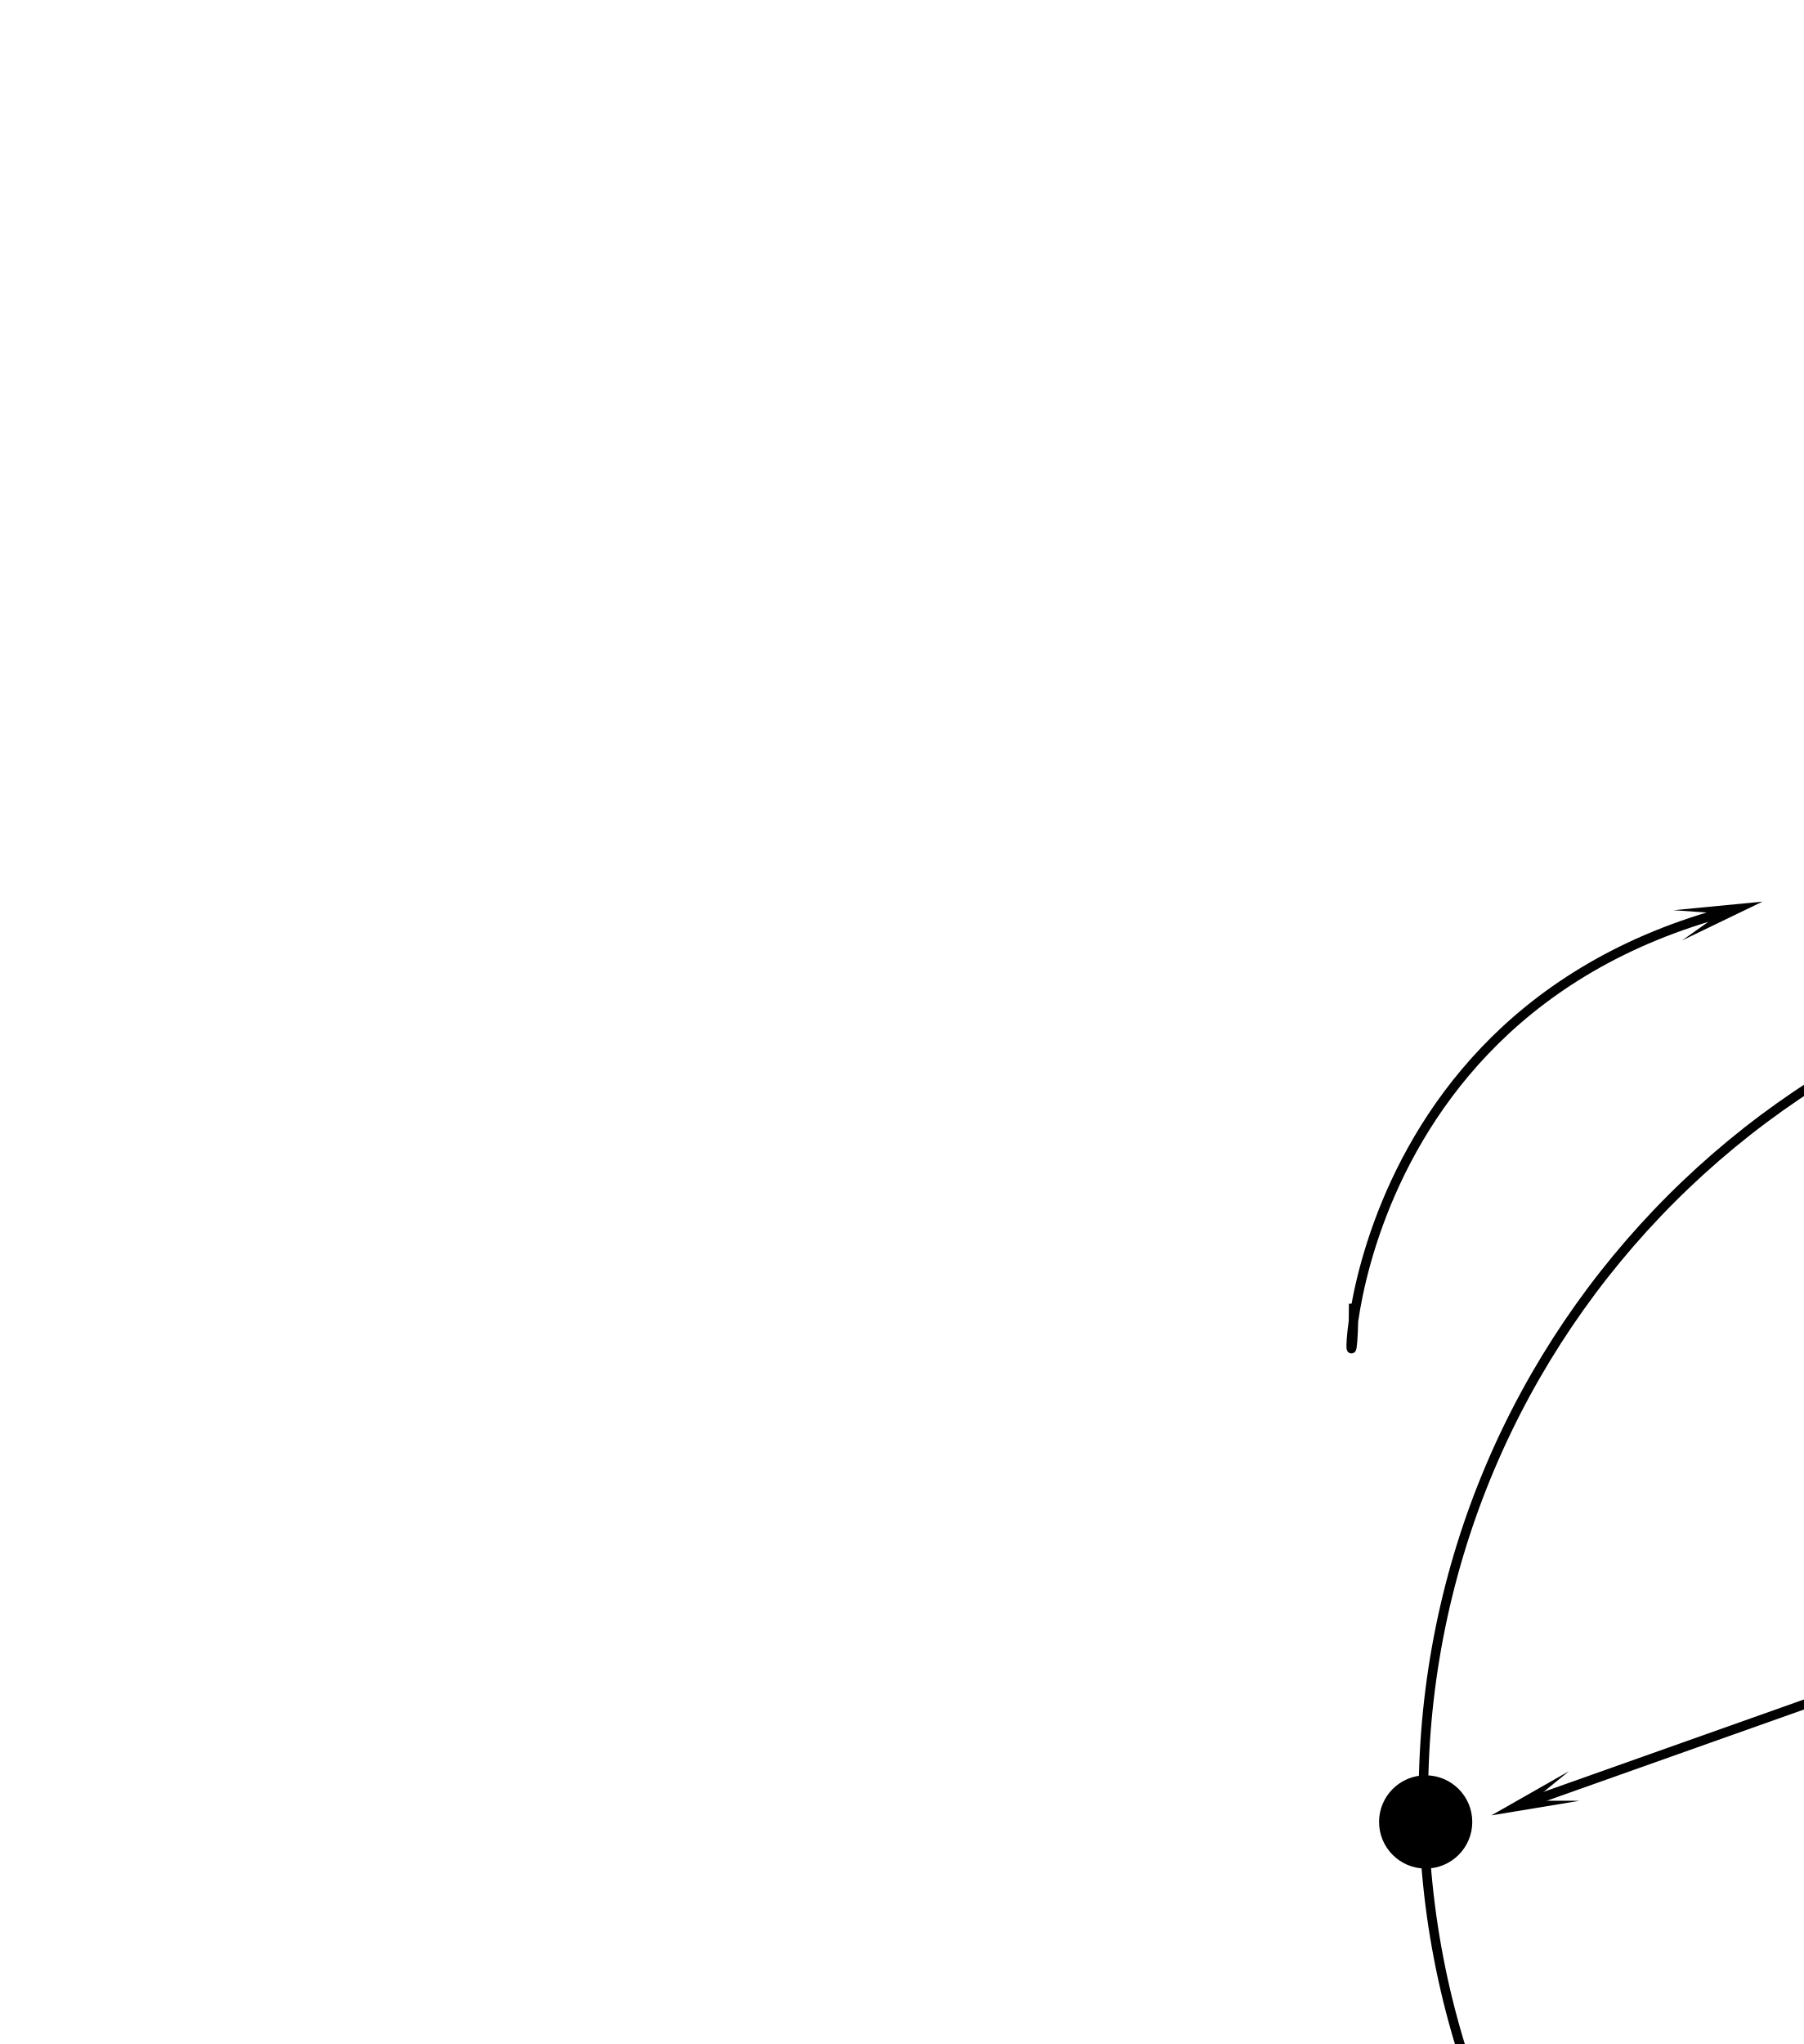
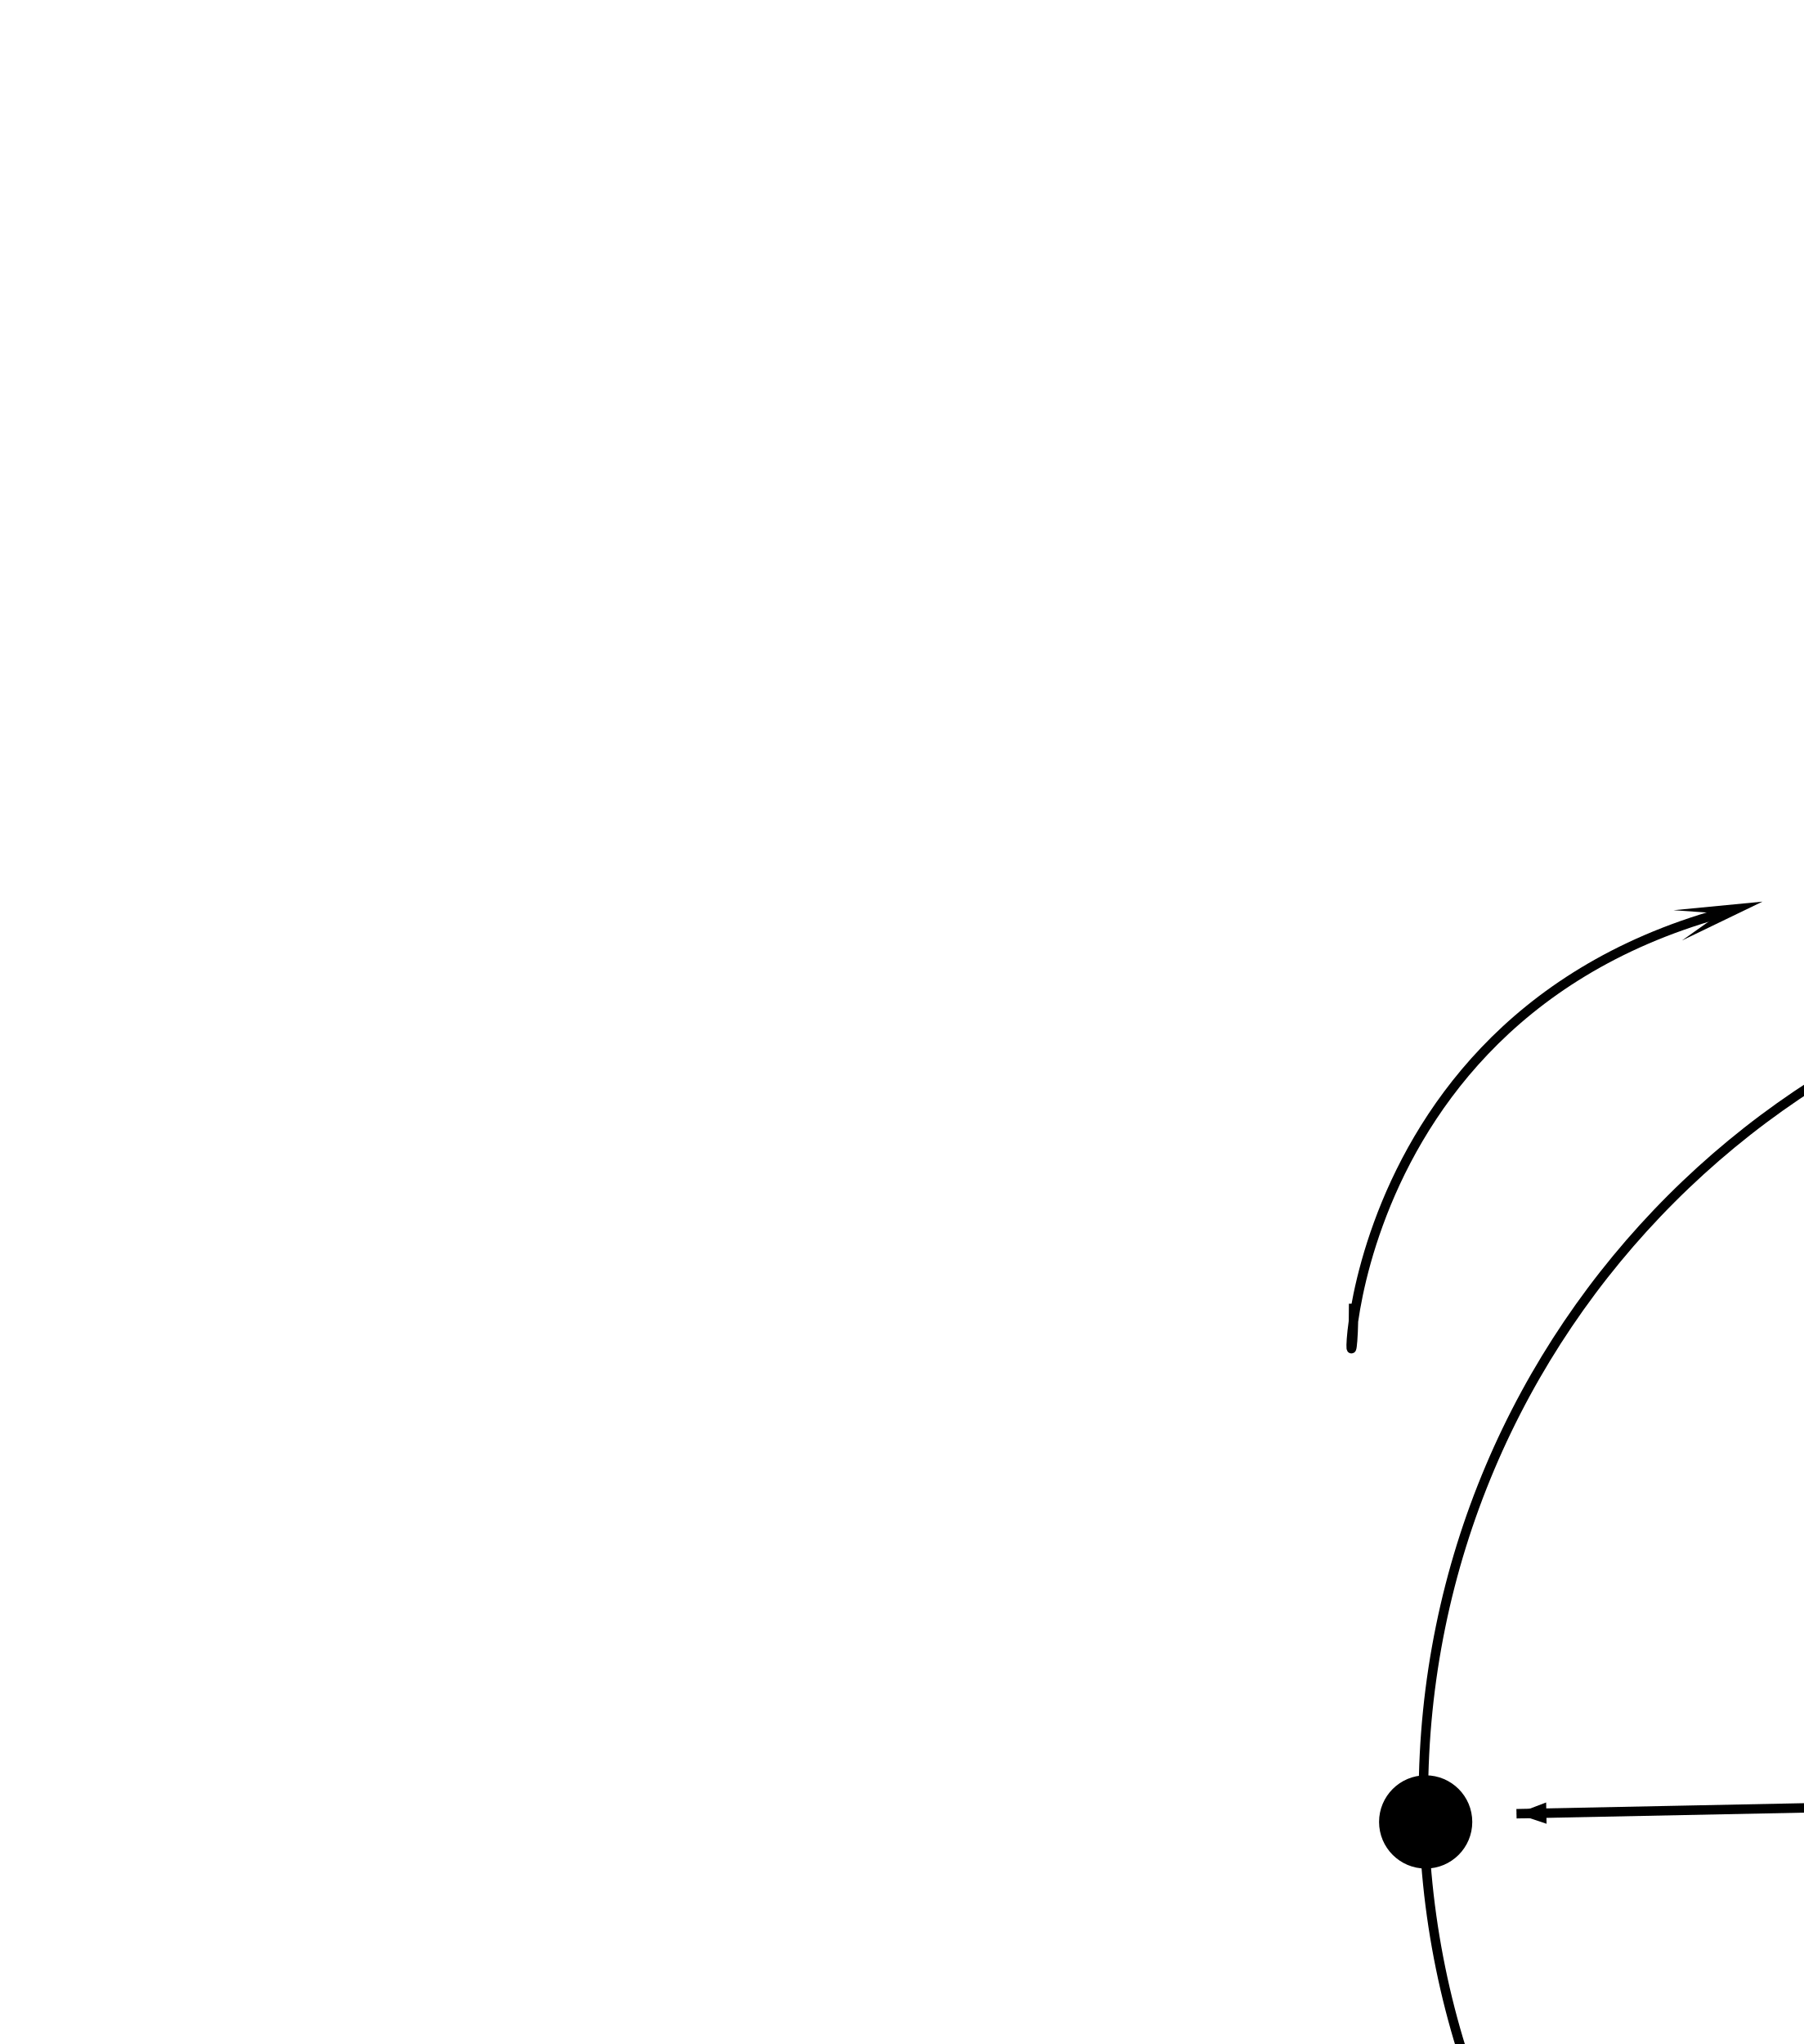
<svg xmlns="http://www.w3.org/2000/svg" xmlns:ns1="http://latexdraw.sourceforge.net/namespaces/latexdraw" version="1.1" baseProfile="full">
  <g>
-     <g ns1:type="circle" id="id1784777492">
+     <g ns1:type="circle" id="id1485178987">
      <circle cx="480.0" cy="380.0" r="179.0" ns1:borderPos="outer" stroke-width="2.0" stroke="black" fill="none" />
    </g>
-     <g ns1:type="joinedLines" id="id1538802744">
+     <g ns1:type="joinedLines" id="id1003456800">
      <polyline points="447.704,170.37 447.704,186.37 479.704,186.37 479.704,170.37 479.704,186.37 " stroke-width="2.0" stroke="black" fill="none" ns1:rotationAngle="0.0" />
    </g>
-     <g ns1:type="joinedLines" id="id969042991">
+     <g ns1:type="joinedLines" id="id1314570978">
      <polyline points="496.637,172.375 494.745,188.262 526.521,192.046 528.413,176.159 526.521,192.046 " stroke-width="2.0" stroke="black" fill="none" ns1:rotationAngle="0.0" />
    </g>
-     <g ns1:type="joinedLines" id="id1358437492">
+     <g ns1:type="joinedLines" id="id1013885738">
      <polyline points="542.934,180.429 536.335,195.005 565.487,208.203 572.086,193.627 565.487,208.203 " stroke-width="2.0" stroke="black" fill="none" ns1:rotationAngle="0.0" />
    </g>
-     <g ns1:type="dot" id="id1316446913" ns1:size="20.0" ns1:dotShape="*" ns1:position="460.74074074074065 202.9629629629629">
+     <g ns1:type="dot" id="id2016211772" ns1:size="20.0" ns1:dotShape="*" ns1:position="460.74074074074065 202.9629629629629">
      <path d="M 469.972 202.963 C 469.972 208.061 465.839 212.194 460.741 212.194 C 455.643 212.194 451.51 208.061 451.51 202.963 C 451.51 197.865 455.643 193.732 460.741 193.732 C 465.839 193.732 469.972 197.865 469.972 202.963 z " fill="black" stroke-linecap="square" stroke-linejoin="butt" stroke-width="1.25" stroke-miterlimit="10.0" stroke-dashoffset="0.0" stroke="black" />
    </g>
-     <g ns1:type="dot" id="id1464523752" ns1:size="20.0" ns1:dotShape="*" ns1:position="301.4814814814814 385.1851851851851">
+     <g ns1:type="dot" id="id1767609943" ns1:size="20.0" ns1:dotShape="*" ns1:position="301.4814814814814 385.1851851851851">
      <path d="M 310.712 385.185 C 310.712 390.283 306.579 394.416 301.481 394.416 C 296.383 394.416 292.251 390.283 292.251 385.185 C 292.251 380.087 296.383 375.954 301.481 375.954 C 306.579 375.954 310.712 380.087 310.712 385.185 z " fill="black" stroke-linecap="square" stroke-linejoin="butt" stroke-width="1.25" stroke-miterlimit="10.0" stroke-dashoffset="0.0" stroke="black" />
    </g>
-     <g ns1:type="dot" id="id813237891" ns1:size="20.0" ns1:dotShape="*" ns1:position="383.70370370370364 531.8518518518517">
+     <g ns1:type="dot" id="id448853362" ns1:size="20.0" ns1:dotShape="*" ns1:position="383.70370370370364 531.8518518518517">
      <path d="M 392.934 531.852 C 392.934 536.95 388.802 541.083 383.704 541.083 C 378.606 541.083 374.473 536.95 374.473 531.852 C 374.473 526.754 378.606 522.621 383.704 522.621 C 388.802 522.621 392.934 526.754 392.934 531.852 z " fill="black" stroke-linecap="square" stroke-linejoin="butt" stroke-width="1.25" stroke-miterlimit="10.0" stroke-dashoffset="0.0" stroke="black" />
    </g>
-     <g ns1:type="dot" id="id2110149129" ns1:size="20.0" ns1:dotShape="*" ns1:position="592.5925925925925 521.4814814814814">
+     <g ns1:type="dot" id="id892398465" ns1:size="20.0" ns1:dotShape="*" ns1:position="592.5925925925925 521.4814814814814">
      <path d="M 601.823 521.481 C 601.823 526.579 597.691 530.712 592.593 530.712 C 587.495 530.712 583.362 526.579 583.362 521.481 C 583.362 516.383 587.495 512.251 592.593 512.251 C 597.691 512.251 601.823 516.383 601.823 521.481 z " fill="black" stroke-linecap="square" stroke-linejoin="butt" stroke-width="1.25" stroke-miterlimit="10.0" stroke-dashoffset="0.0" stroke="black" />
    </g>
-     <g ns1:type="dot" id="id681568257" ns1:size="20.0" ns1:dotShape="*" ns1:position="656.2962962962962 343.70370370370364">
+     <g ns1:type="dot" id="id2137278929" ns1:size="20.0" ns1:dotShape="*" ns1:position="656.2962962962962 343.70370370370364">
      <path d="M 665.527 343.704 C 665.527 348.802 661.394 352.934 656.296 352.934 C 651.198 352.934 647.066 348.802 647.066 343.704 C 647.066 338.606 651.198 334.473 656.296 334.473 C 661.394 334.473 665.527 338.606 665.527 343.704 z " fill="black" stroke-linecap="square" stroke-linejoin="butt" stroke-width="1.25" stroke-miterlimit="10.0" stroke-dashoffset="0.0" stroke="black" />
    </g>
-     <g ns1:type="joinedLines" id="id153429989">
+     <g ns1:type="joinedLines" id="id743458159">
      <polyline points="583.174,197.764 574.347,211.109 601.037,228.762 609.864,215.418 601.037,228.762 " stroke-width="2.0" stroke="black" fill="none" ns1:rotationAngle="0.0" />
    </g>
-     <g ns1:type="rectangle" id="id1527695184">
+     <g ns1:type="rectangle" id="id636832093">
      <rect x="448.768" y="170.819" width="29.644" height="14.772" ns1:borderPos="outer" stroke-width="0.1" stroke="#fefefe" fill="red" />
    </g>
-     <g ns1:type="rectangle" id="id1580501056" transform="rotate(5.980281) translate(16.15493 -54.28208)">
+     <g ns1:type="rectangle" id="id562016260" transform="rotate(5.980281) translate(16.15493 -54.28208)">
      <rect x="496.437" y="174.135" width="30.156" height="15.285" ns1:borderPos="outer" stroke-width="0.1" stroke="#fefefe" fill="#0038ff" />
    </g>
-     <g ns1:type="bezierCurve" id="id1213809385">
-       <path d="M 363.75 193.125 C 274.375 218.125 286.25 315.625 286.25 275.625 " stroke-width="2.0" stroke="#010101" fill="none" ns1:rotationAngle="0.0" marker-start="url(#arrow0-1213809385)" />
+     <g ns1:type="bezierCurve" id="id1000181422">
+       <path d="M 363.75 193.125 C 274.375 218.125 286.25 315.625 286.25 275.625 " stroke-width="2.0" stroke="#010101" fill="none" ns1:rotationAngle="0.0" marker-start="url(#arrow0-1000181422)" />
    </g>
-     <g ns1:type="text" id="id1552734721" fill="#010101" ns1:position="bl">
-       <text x="435.862" y="342.759">$k$ nodes</text>
+     <g ns1:type="text" id="id392586117" fill="#010101" ns1:position="bl">
+       <text x="464.138" y="383.448">$k$ nodes</text>
    </g>
-     <g ns1:type="text" id="id1818142460" fill="#010101" ns1:position="bl">
+     <g ns1:type="text" id="id600790037" fill="#010101" ns1:position="bl">
      <text x="443.448" y="136.552">Step $t = 0$</text>
    </g>
-     <g ns1:type="joinedLines" id="id1139131871">
-       <polyline points="461.379,225.517 462.069,322.069 462.759,321.379 " stroke-width="2.0" stroke="#010101" fill="none" ns1:rotationAngle="0.0" marker-start="url(#arrow0-1139131871)" />
+     <g ns1:type="joinedLines" id="id997846156">
+       <polyline points="457.241,380.69 320.69,383.448 " stroke-width="2.0" stroke="black" ns1:rotationAngle="0.0" marker-end="url(#arrow1-997846156)" />
    </g>
-     <g ns1:type="joinedLines" id="id590490174">
-       <polyline points="324.138,380.69 421.379,346.207 " stroke-width="2.0" stroke="#010101" ns1:rotationAngle="0.0" marker-start="url(#arrow0-590490174)" />
+     <g ns1:type="joinedLines" id="id2035215270">
+       <polyline points="526.207,375.172 642.069,349.655 " stroke-width="2.0" stroke="black" ns1:rotationAngle="0.0" marker-end="url(#arrow1-2035215270)" />
    </g>
-     <g ns1:type="joinedLines" id="id1474617432">
-       <polyline points="400.69,508.966 443.448,362.069 " stroke-width="2.0" stroke="#010101" ns1:rotationAngle="0.0" marker-start="url(#arrow0-1474617432)" />
+     <g ns1:type="joinedLines" id="id976885434">
+       <polyline points="504.138,399.31 580.69,511.034 " stroke-width="2.0" stroke="black" ns1:rotationAngle="0.0" marker-end="url(#arrow1-976885434)" />
    </g>
-     <g ns1:type="joinedLines" id="id114171488">
-       <polyline points="571.724,500.69 473.103,362.069 " stroke-width="2.0" stroke="#010101" ns1:rotationAngle="0.0" marker-start="url(#arrow0-114171488)" />
+     <g ns1:type="joinedLines" id="id666512549">
+       <polyline points="486.061,364.242 470.303,220.606 " stroke-width="2.0" stroke="black" ns1:rotationAngle="0.0" marker-end="url(#arrow1-666512549)" />
    </g>
-     <g ns1:type="joinedLines" id="id1547637159">
-       <polyline points="637.931,344.828 503.448,342.069 " stroke-width="2.0" stroke="#010101" ns1:rotationAngle="0.0" marker-start="url(#arrow0-1547637159)" />
+     <g ns1:type="joinedLines" id="id972112117">
+       <polyline points="477.143,401.429 400,510.714 " stroke-width="2.0" stroke="black" ns1:rotationAngle="0.0" marker-end="url(#arrow1-972112117)" />
    </g>
  </g>
  <defs>
-     <marker overflow="visible" orient="auto" id="arrow0-1213809385">
+     <marker overflow="visible" orient="auto" id="arrow0-1000181422">
      <path d="M 0.0 0.0 L 4.652 1.661 L -4.652 0.0 L 4.652 -1.661 z " ns1:arrSizeNum="2.0" fill="#010101" />
    </marker>
-     <marker overflow="visible" orient="auto" id="arrow0-1139131871">
-       <path d="M 0.0 0.0 L 4.652 1.661 L -4.652 0.0 L 4.652 -1.661 z " ns1:arrSizeNum="2.0" fill="#010101" />
+     <marker overflow="visible" orient="auto" id="arrow1-997846156">
+       <path d="M 0.0 0.0 L -3.157 1.127 L -3.157 0.0 L -3.157 -1.127 z " ns1:arrSizeNum="1.93" fill="black" />
    </marker>
-     <marker overflow="visible" orient="auto" id="arrow0-590490174">
-       <path d="M 0.0 0.0 L 4.652 1.661 L -4.652 0.0 L 4.652 -1.661 z " ns1:arrSizeNum="2.0" fill="#010101" />
+     <marker overflow="visible" orient="auto" id="arrow1-2035215270">
+       <path d="M 0.0 0.0 L -3.157 1.127 L -3.157 0.0 L -3.157 -1.127 z " ns1:arrSizeNum="1.93" fill="black" />
    </marker>
-     <marker overflow="visible" orient="auto" id="arrow0-1474617432">
-       <path d="M 0.0 0.0 L 4.652 1.661 L -4.652 0.0 L 4.652 -1.661 z " ns1:arrSizeNum="2.0" fill="#010101" />
+     <marker overflow="visible" orient="auto" id="arrow1-976885434">
+       <path d="M 0.0 0.0 L -3.157 1.127 L -3.157 0.0 L -3.157 -1.127 z " ns1:arrSizeNum="1.93" fill="black" />
    </marker>
-     <marker overflow="visible" orient="auto" id="arrow0-114171488">
-       <path d="M 0.0 0.0 L 4.652 1.661 L -4.652 0.0 L 4.652 -1.661 z " ns1:arrSizeNum="2.0" fill="#010101" />
+     <marker overflow="visible" orient="auto" id="arrow1-666512549">
+       <path d="M 0.0 0.0 L -3.157 1.127 L -3.157 0.0 L -3.157 -1.127 z " ns1:arrSizeNum="1.93" fill="black" />
    </marker>
-     <marker overflow="visible" orient="auto" id="arrow0-1547637159">
-       <path d="M 0.0 0.0 L 4.652 1.661 L -4.652 0.0 L 4.652 -1.661 z " ns1:arrSizeNum="2.0" fill="#010101" />
+     <marker overflow="visible" orient="auto" id="arrow1-972112117">
+       <path d="M 0.0 0.0 L -3.157 1.127 L -3.157 0.0 L -3.157 -1.127 z " ns1:arrSizeNum="1.93" fill="black" />
    </marker>
  </defs>
</svg>
